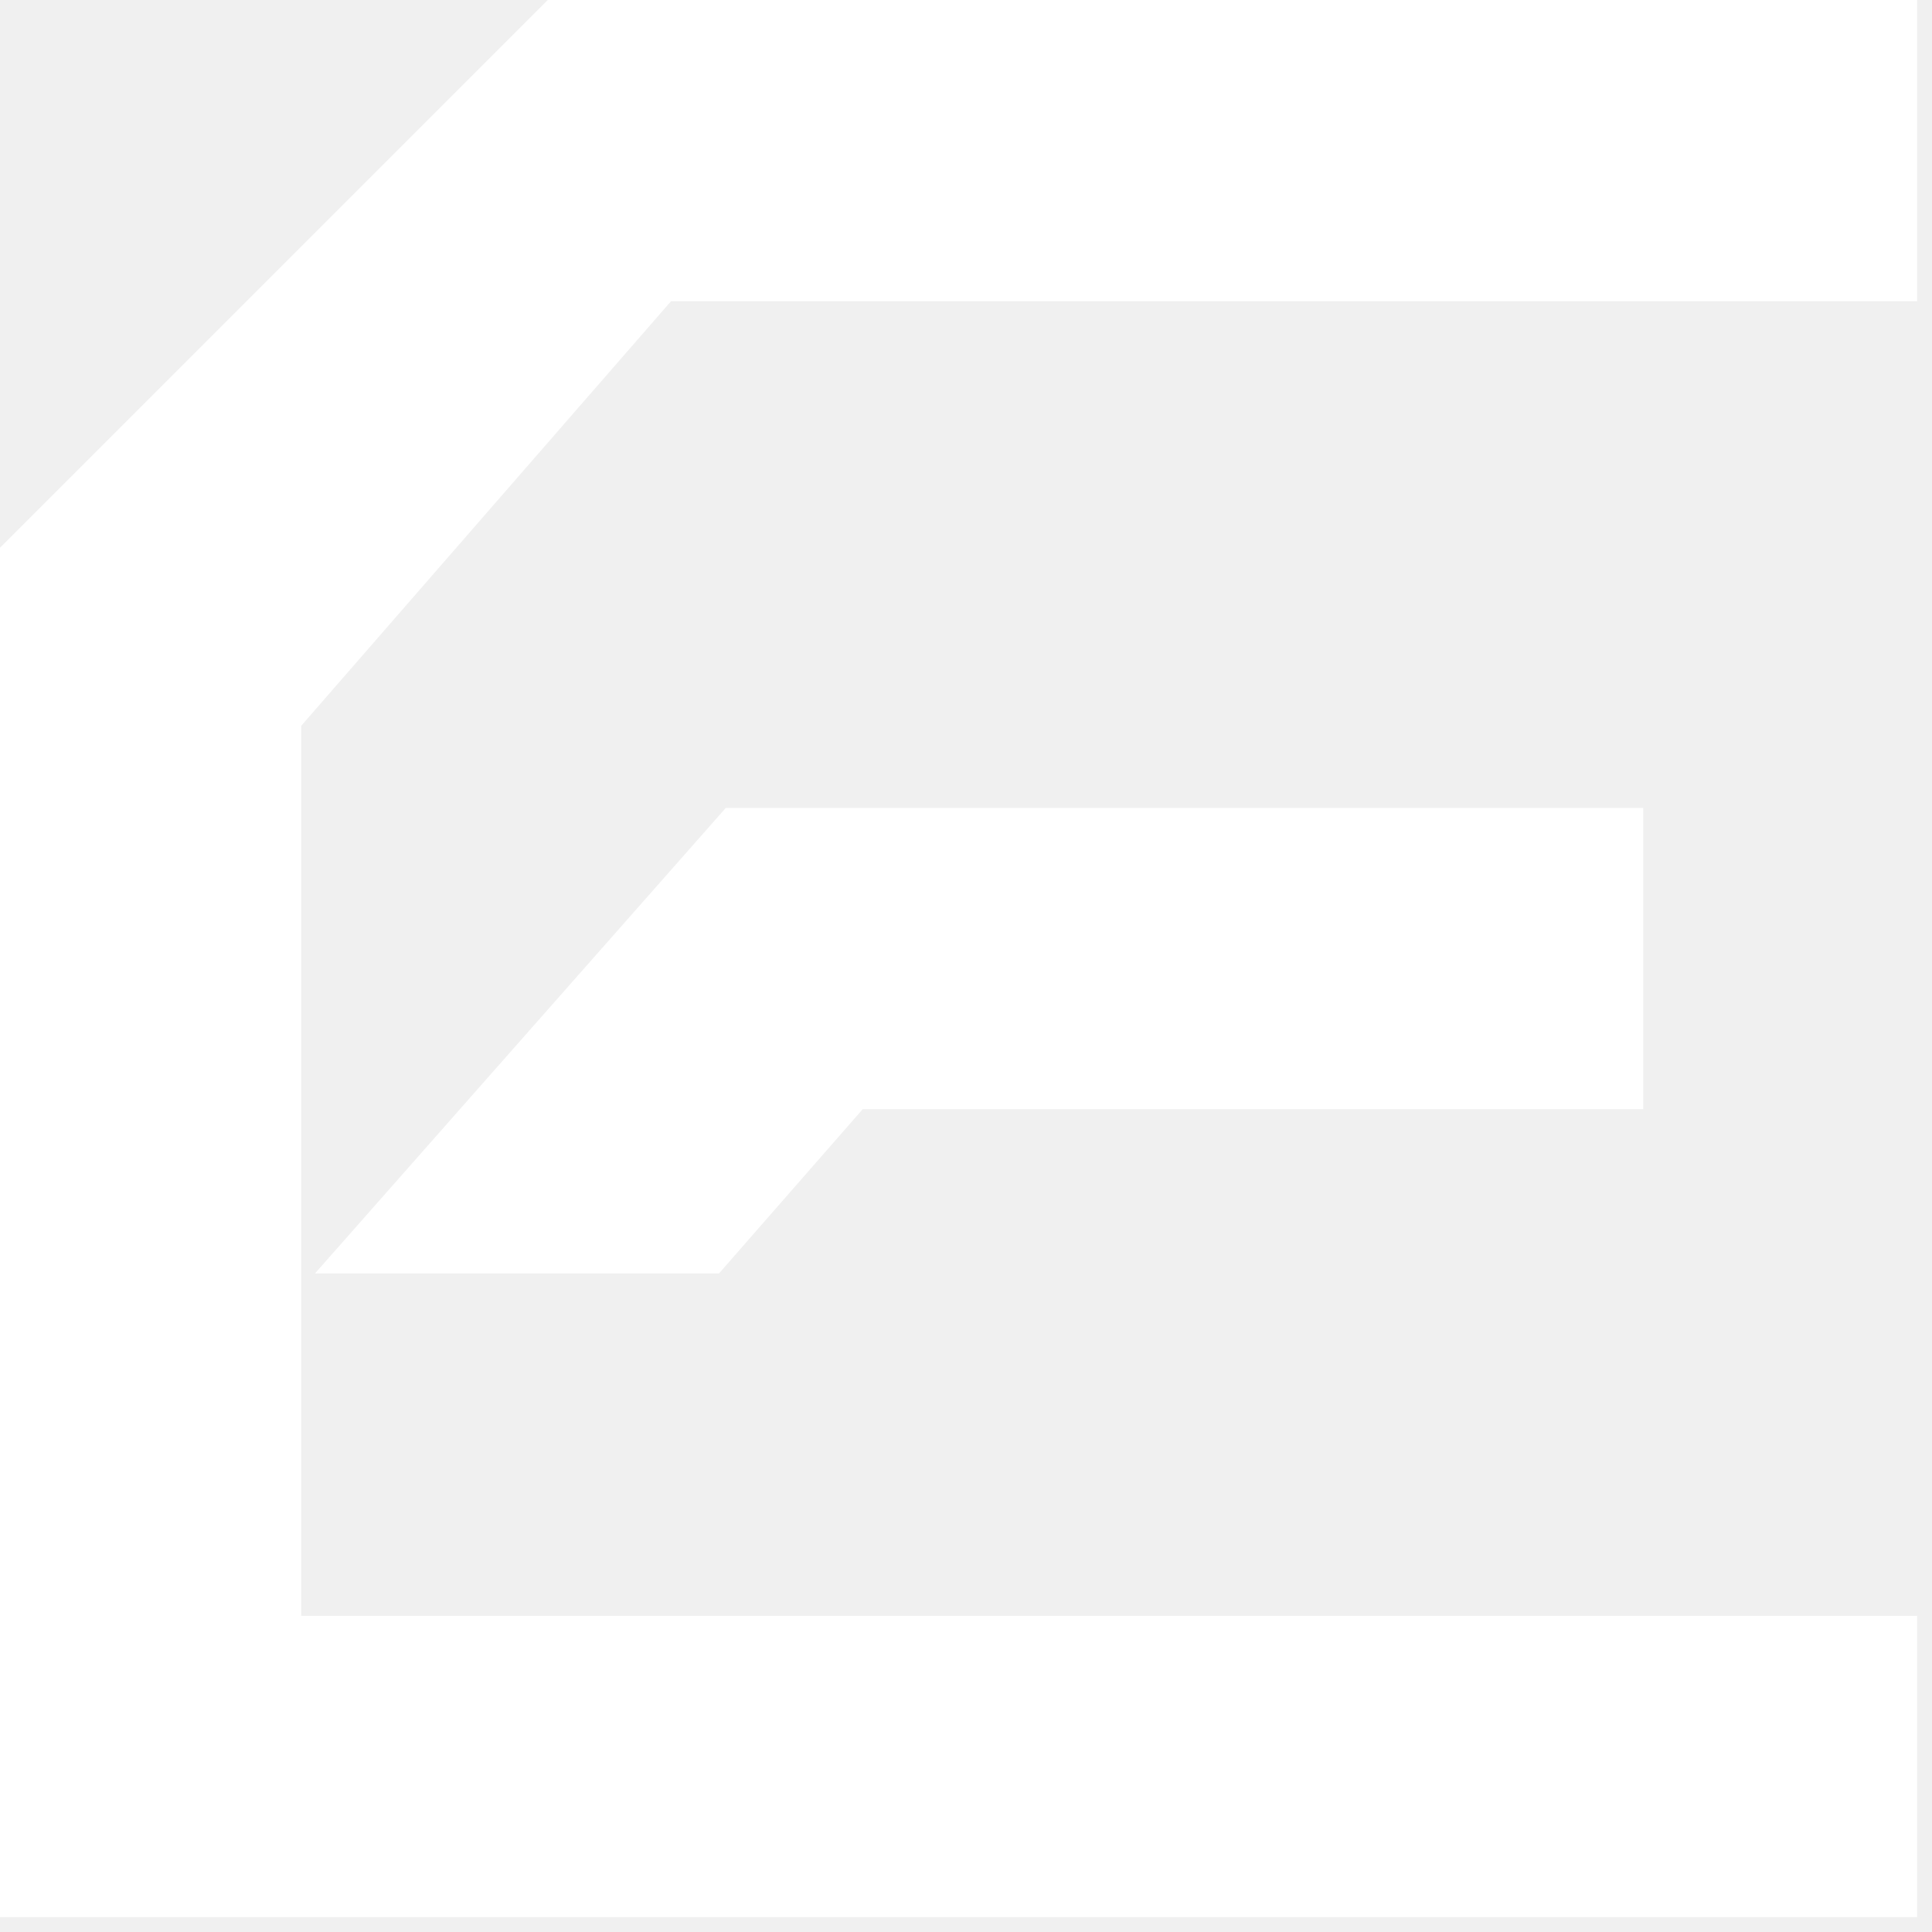
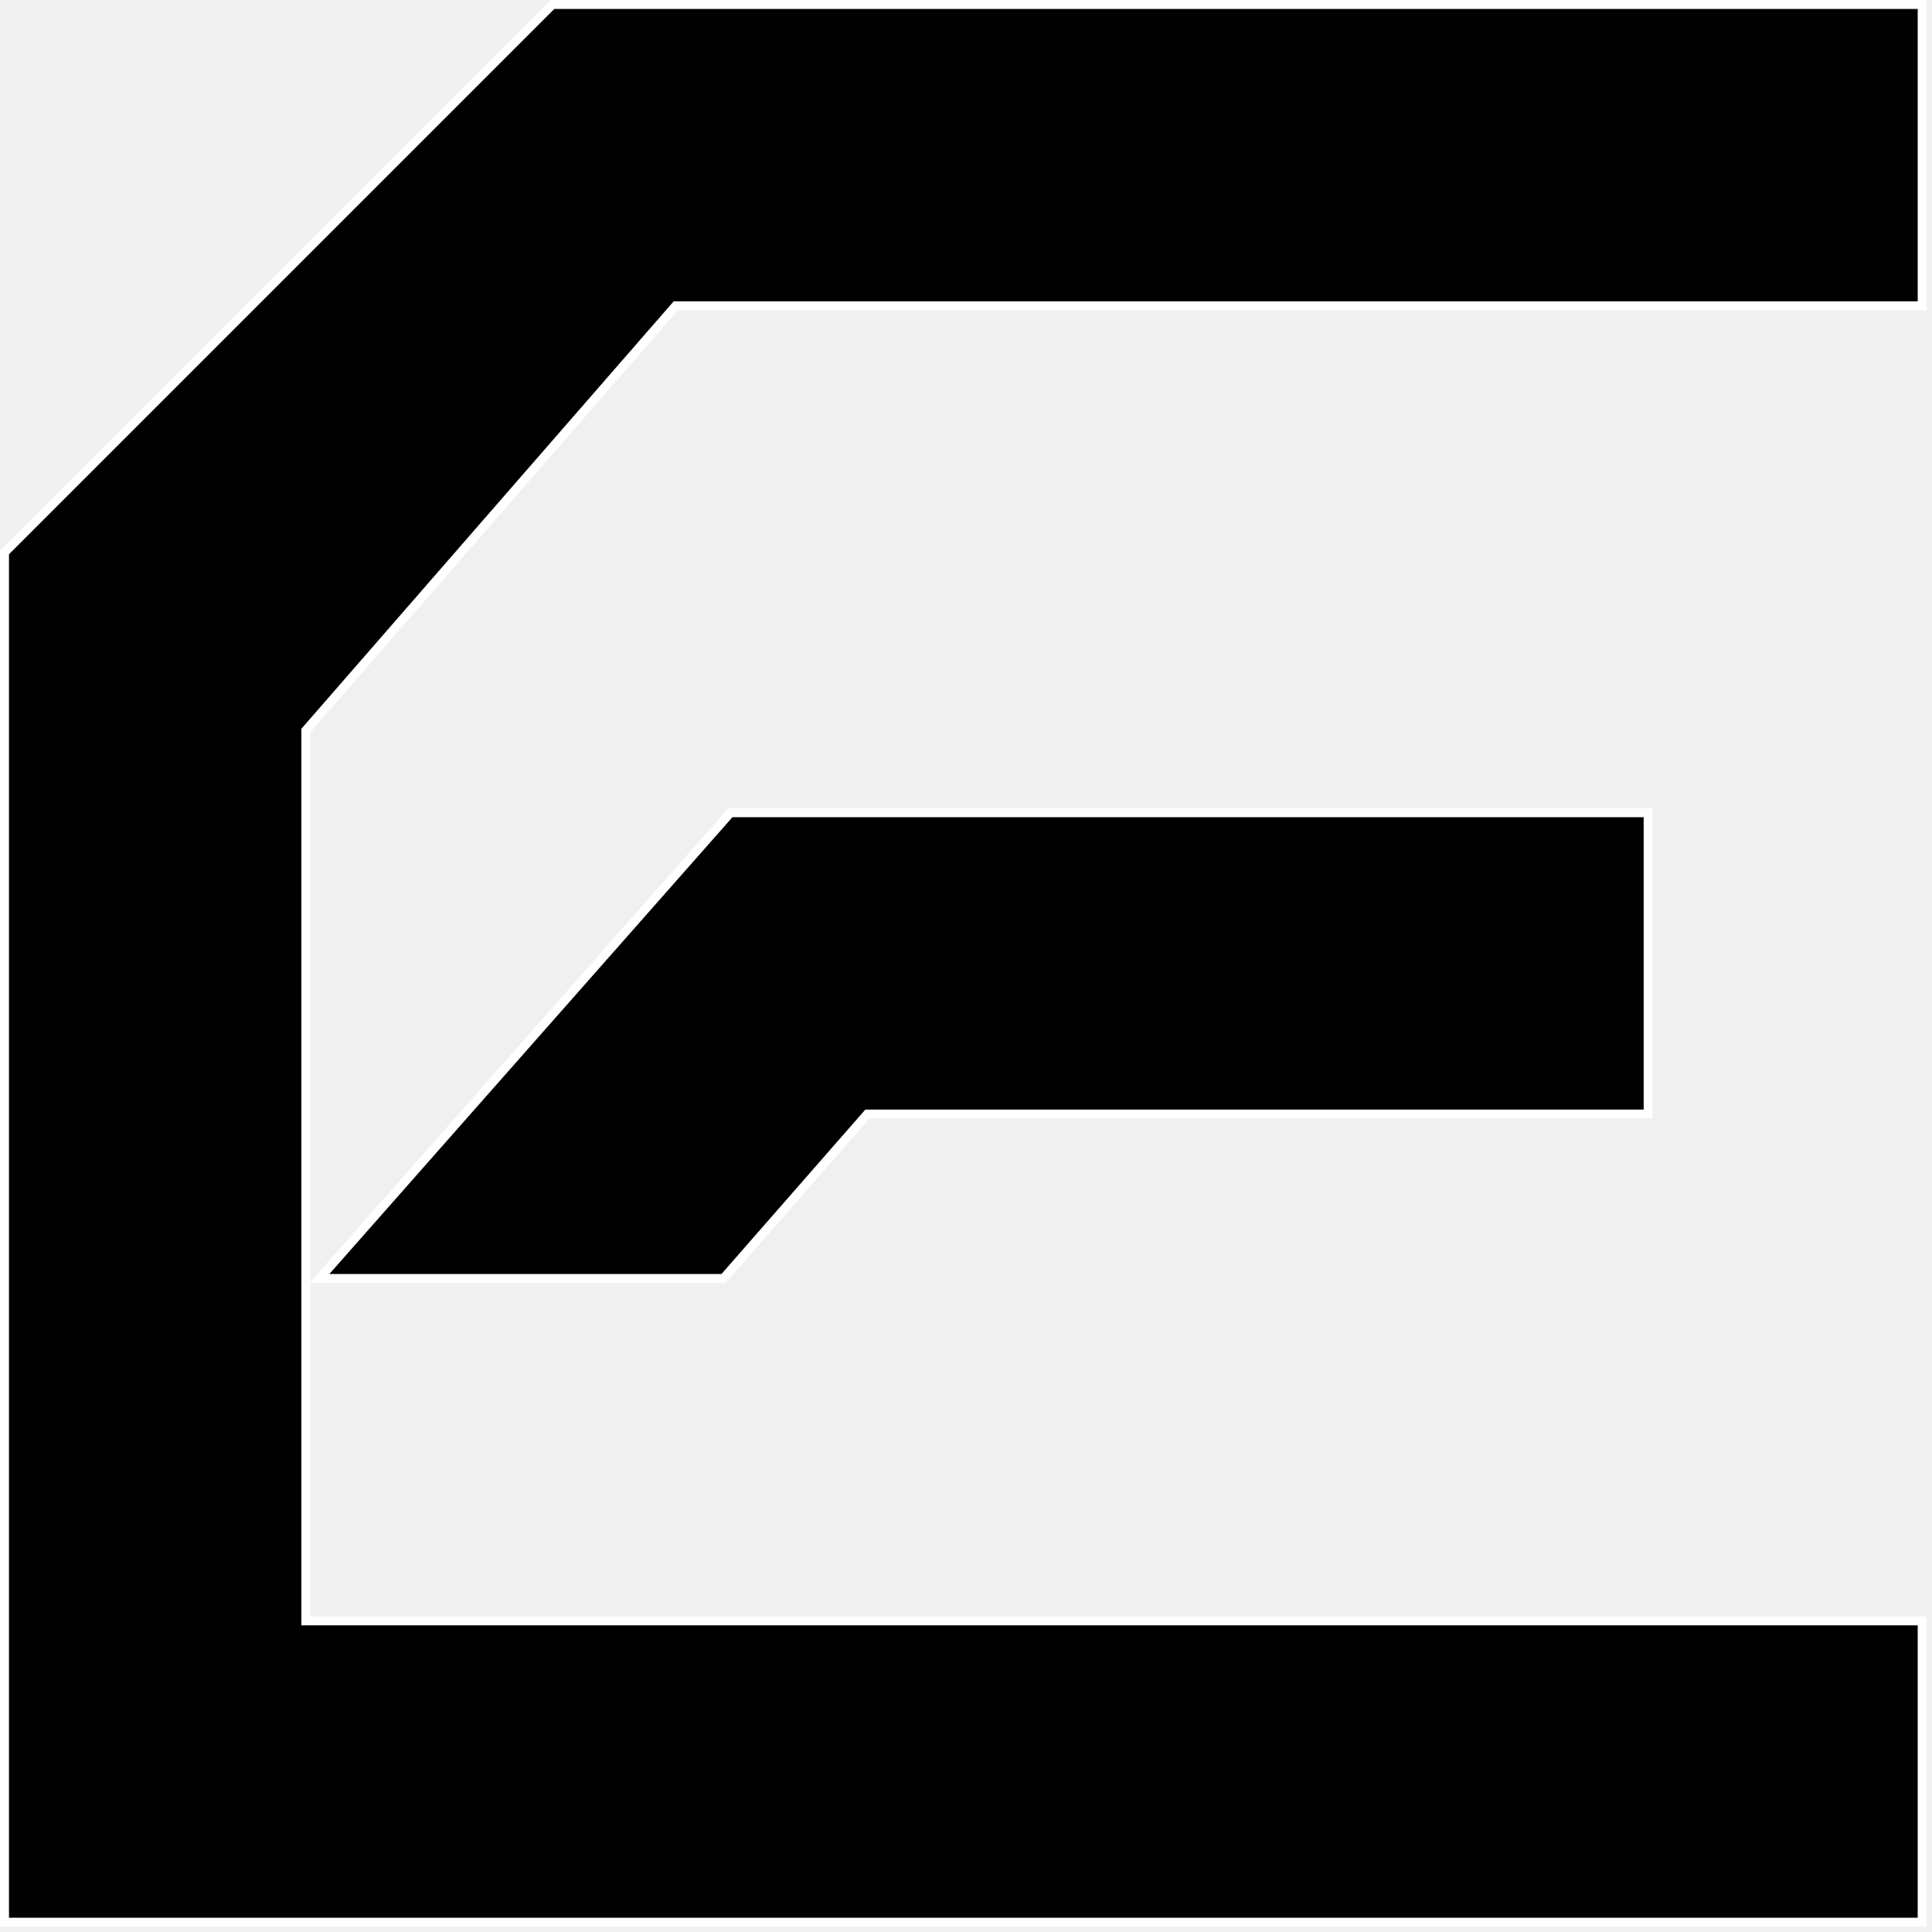
- <svg xmlns="http://www.w3.org/2000/svg" width="69" height="69" viewBox="0 0 69 69" fill="none">
-   <path d="M58.687 39.614V28.855H25.92L11.248 45.482H25.676L30.811 39.614H58.687Z" fill="white" />
-   <path d="M19.562 0H68.468V10.759H23.964L10.759 25.92V57.709H68.468V68.468H0V19.562L19.562 0Z" fill="white" />
+ <svg xmlns="http://www.w3.org/2000/svg" width="215" height="215" viewBox="0 0 215 215" fill="none">
+   <path d="M183.414 123.978V90.442H81.282L35.551 142.271H80.519L96.525 123.978H183.414Z" fill="black" stroke="white" />
+   <path d="M61.474 0.5H213.91V34.036H75.194L34.036 81.291V180.374H213.91V213.91H0.5V61.474L61.474 0.5Z" fill="black" stroke="white" />
</svg>
